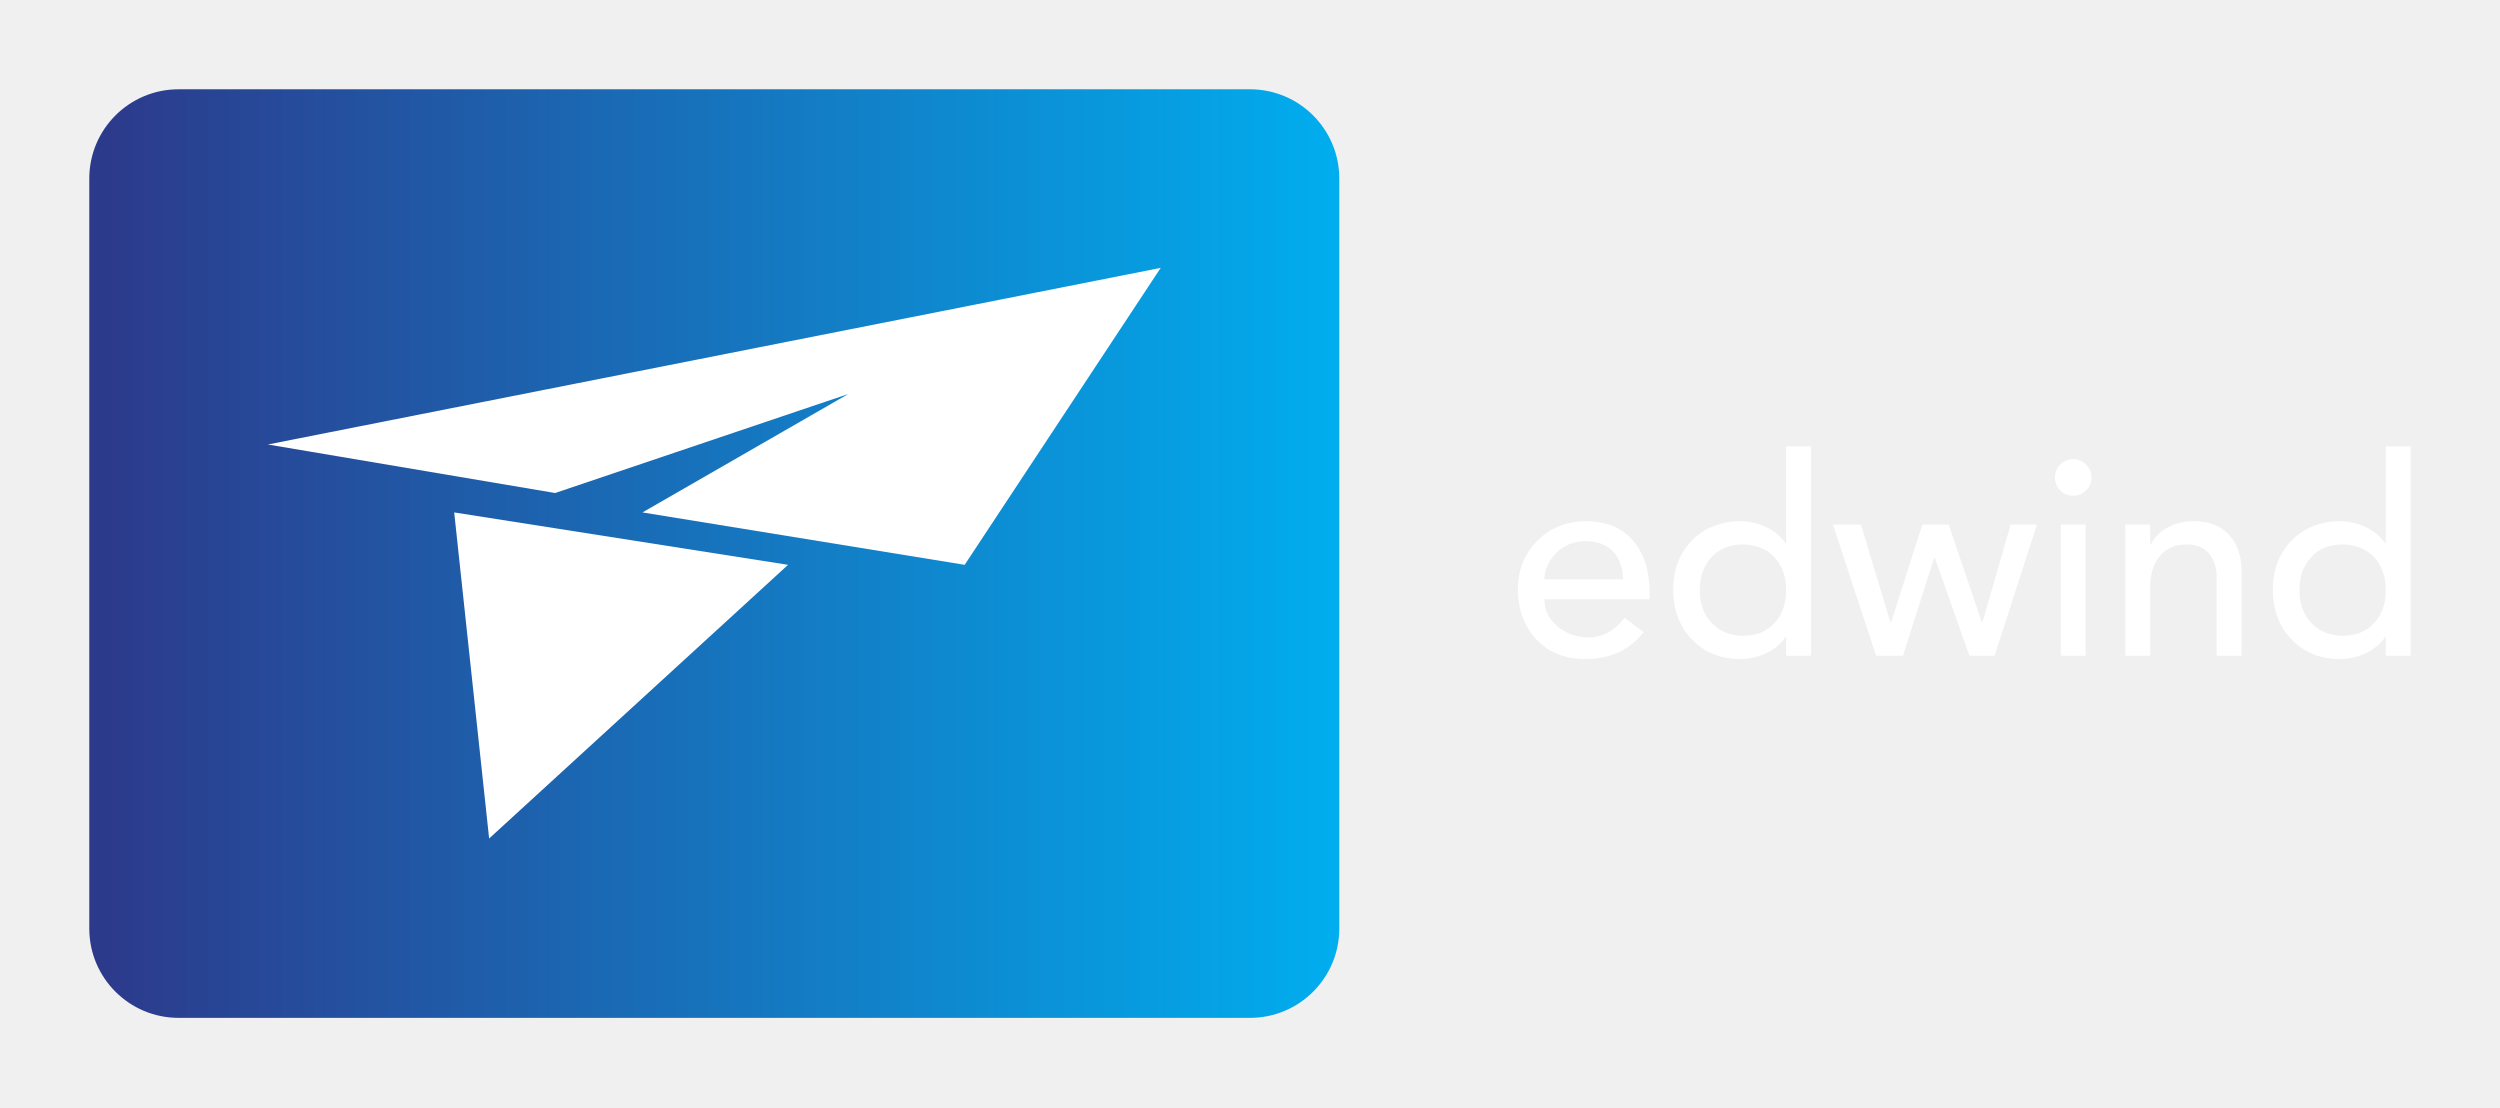
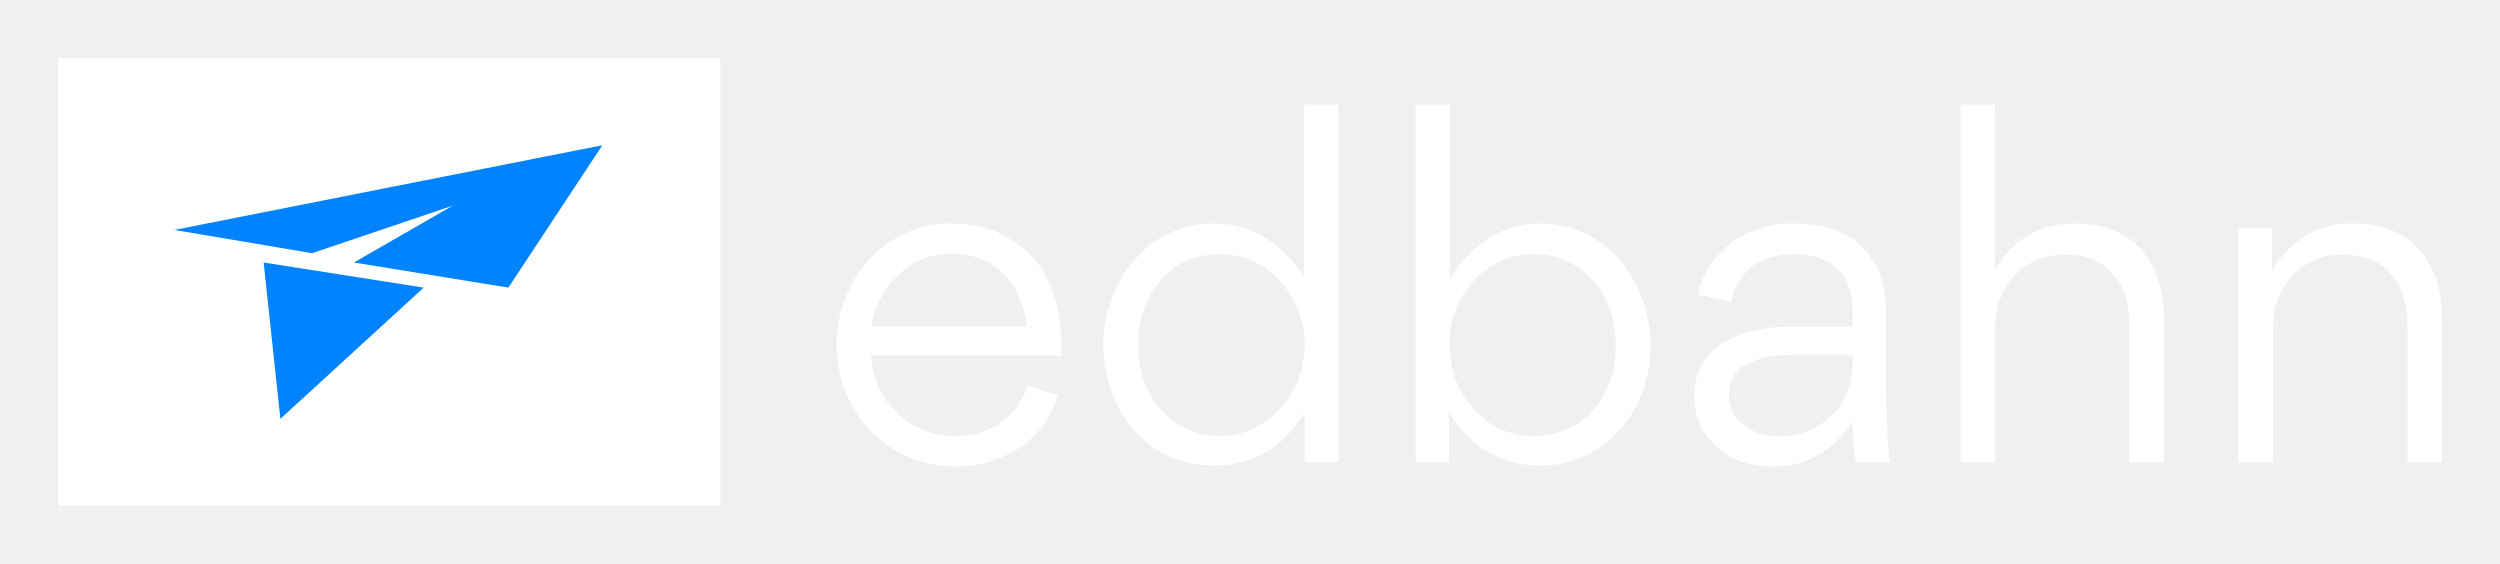
- <svg xmlns="http://www.w3.org/2000/svg" version="1.1" width="3230.769" height="1430.769" viewBox="0 0 3230.769 1430.769">
-   <g transform="scale(11.53846) translate(10, 10)">
-     <defs id="SvgjsDefs1099">
-       <linearGradient id="SvgjsLinearGradient1106">
-         <stop id="SvgjsStop1107" stop-color="#2d388a" offset="0" />
-         <stop id="SvgjsStop1108" stop-color="#00aeef" offset="1" />
-       </linearGradient>
-     </defs>
-     <g id="SvgjsG1100" featureKey="symbolContainer" transform="matrix(1,0,0,1,0,0)" fill="url(#SvgjsLinearGradient1106)">
-       <rect width="140" height="104" rx="10" ry="10" />
+ <svg xmlns="http://www.w3.org/2000/svg" version="1.1" width="3146.229" height="709.21" viewBox="0 0 3146.229 709.21">
+   <g transform="scale(7.311442) translate(10, 10)">
+     <defs id="SvgjsDefs1482" />
+     <g id="SvgjsG1483" featureKey="symbolGroupContainer" transform="matrix(1,0,0,1,0,0)" fill="#ffffff">
+       <rect width="114" height="77" />
    </g>
-     <g id="SvgjsG1101" featureKey="uHI19F-0" transform="matrix(-2.173913,0,0,2.173913,122.1739,-0.2173917)" fill="#ffffff">
+     <g id="SvgjsG1484" featureKey="5TMTKC-0" transform="matrix(-1.601831,0,0,1.601831,95.28604,0.1029745)" fill="#0083fd">
      <g>
        <g>
-           <polygon fill="#ffffff" points="1,9.3 47,18.4 32.2,20.9 17.1,15.8 27.7,21.9 11.1,24.6   " />
+           <polygon fill="#0083fd" points="1,9.3 47,18.4 32.2,20.9 17.1,15.8 27.7,21.9 11.1,24.6   " />
        </g>
        <g>
-           <polygon fill="#ffffff" points="37.4,21.9 20.2,24.6 35.6,38.7   " />
+           <polygon fill="#0083fd" points="37.4,21.9 20.2,24.6 35.6,38.7   " />
        </g>
      </g>
    </g>
-     <g id="SvgjsG1102" featureKey="8FbbNb-0" transform="matrix(1.550388,0,0,1.550388,158.7597,32.43411)" fill="#ffffff">
-       <path d="M5.7 10.28 c1.453 0 2.583 0.457 3.39 1.37 s1.217 2.17 1.23 3.77 l0 0.5 l-7.6 0 c0 0.773 0.31 1.423 0.93 1.95 s1.377 0.797 2.27 0.81 c0.987 0 1.853 -0.473 2.6 -1.42 l1.36 1.04 c-1.013 1.293 -2.413 1.94 -4.2 1.94 c-1.453 0 -2.623 -0.463 -3.51 -1.39 s-1.343 -2.123 -1.37 -3.59 c0 -1.413 0.457 -2.59 1.37 -3.53 s2.09 -1.423 3.53 -1.45 z M8.4 14.48 c-0.027 -0.893 -0.28 -1.577 -0.76 -2.05 s-1.14 -0.71 -1.98 -0.71 c-0.56 0 -1.063 0.137 -1.51 0.41 s-0.797 0.627 -1.05 1.06 s-0.38 0.863 -0.38 1.29 l5.68 0 z M21.98 4.88 l-0 15.12 l-1.8 0 l0 -1.36 l-0.04 0 c-0.347 0.507 -0.817 0.9 -1.41 1.18 s-1.223 0.42 -1.89 0.42 c-1.427 -0.013 -2.583 -0.487 -3.47 -1.42 s-1.337 -2.12 -1.35 -3.56 c0 -1.453 0.443 -2.64 1.33 -3.56 s2.05 -1.393 3.49 -1.42 c0.653 0 1.28 0.14 1.88 0.42 s1.073 0.673 1.42 1.18 l0.04 0 l0 -7 l1.8 0 z M13.94 15.26 c0 0.973 0.287 1.763 0.86 2.37 s1.327 0.917 2.26 0.93 c0.947 0 1.703 -0.303 2.27 -0.91 s0.85 -1.403 0.85 -2.39 c0 -0.973 -0.28 -1.763 -0.84 -2.37 s-1.327 -0.917 -2.3 -0.93 c-0.933 0 -1.683 0.307 -2.25 0.92 s-0.85 1.407 -0.85 2.38 z M25.58 10.52 l2.14 7.08 l0.04 0 l2.26 -7.08 l1.9 0 l2.4 7.08 l0.04 0 l2.04 -7.08 l1.9 0 l-3.06 9.48 l-1.82 0 l-2.5 -7.08 l-0.04 0 l-2.26 7.08 l-1.94 0 l-3.12 -9.48 l2.02 0 z M40.92 5.8 c0.36 0 0.67 0.13 0.93 0.39 s0.39 0.57 0.39 0.93 c0 0.373 -0.133 0.687 -0.4 0.94 s-0.573 0.38 -0.92 0.38 c-0.373 0 -0.687 -0.127 -0.94 -0.38 s-0.38 -0.567 -0.38 -0.94 s0.133 -0.687 0.4 -0.94 s0.573 -0.38 0.92 -0.38 z M41.82 10.52 l0 9.48 l-1.8 0 l0 -9.48 l1.8 0 z M49.64 10.28 c1.067 0 1.903 0.32 2.51 0.96 s0.917 1.5 0.93 2.58 l0 6.18 l-1.8 0 l0 -5.66 c0 -0.733 -0.19 -1.313 -0.57 -1.74 s-0.91 -0.64 -1.59 -0.64 c-0.84 0 -1.49 0.28 -1.95 0.84 s-0.69 1.307 -0.69 2.24 l0 4.96 l-1.8 0 l0 -9.48 l1.8 0 l0 1.46 l0.04 0 c0.253 -0.533 0.663 -0.95 1.23 -1.25 s1.197 -0.45 1.89 -0.45 z M65.3 4.88 l-0 15.12 l-1.8 0 l0 -1.36 l-0.04 0 c-0.347 0.507 -0.817 0.9 -1.41 1.18 s-1.223 0.42 -1.89 0.42 c-1.427 -0.013 -2.583 -0.487 -3.47 -1.42 s-1.337 -2.12 -1.35 -3.56 c0 -1.453 0.443 -2.64 1.33 -3.56 s2.05 -1.393 3.49 -1.42 c0.653 0 1.28 0.14 1.88 0.42 s1.073 0.673 1.42 1.18 l0.04 0 l0 -7 l1.8 0 z M57.26 15.26 c0 0.973 0.287 1.763 0.86 2.37 s1.327 0.917 2.26 0.93 c0.947 0 1.703 -0.303 2.27 -0.91 s0.85 -1.403 0.85 -2.39 c0 -0.973 -0.28 -1.763 -0.84 -2.37 s-1.327 -0.917 -2.3 -0.93 c-0.933 0 -1.683 0.307 -2.25 0.92 s-0.85 1.407 -0.85 2.38 z" />
+     <g id="SvgjsG1485" featureKey="7UBp9i-0" transform="matrix(4.061078,0,0,4.061078,130.2638,-11.65561)" fill="#ffffff">
+       <path d="M10.42 15.48 l-8.04 0 c0.06 0.98 0.42 1.78 1.1 2.42 c0.68 0.66 1.5 0.98 2.46 0.98 c1.5 0 2.62 -0.74 3.08 -2.12 l1.28 0.4 c-0.28 0.94 -0.82 1.68 -1.62 2.22 c-0.8 0.52 -1.7 0.8 -2.72 0.8 c-0.94 0 -1.8 -0.24 -2.58 -0.7 s-1.38 -1.08 -1.8 -1.88 c-0.44 -0.78 -0.66 -1.64 -0.66 -2.58 c0 -0.9 0.2 -1.74 0.62 -2.52 c0.4 -0.8 0.98 -1.42 1.74 -1.9 c0.74 -0.48 1.58 -0.72 2.48 -0.72 c0.98 0 1.84 0.22 2.56 0.68 c0.72 0.44 1.26 1.06 1.6 1.82 c0.36 0.76 0.52 1.62 0.52 2.62 c0 0.1 0 0.26 -0.02 0.48 z M2.4 14.24 l6.58 0 c-0.1 -0.92 -0.44 -1.66 -1 -2.24 c-0.56 -0.56 -1.3 -0.84 -2.22 -0.84 c-0.86 0 -1.58 0.3 -2.22 0.9 c-0.64 0.62 -1.02 1.34 -1.14 2.18 z M12.22 15.02 c0 -1.3 0.48 -2.58 1.28 -3.54 c0.8 -0.98 2.02 -1.6 3.38 -1.6 c0.92 0 1.74 0.26 2.36 0.7 s1.06 0.92 1.5 1.56 l0 -7.3 l1.44 0 l0 15.16 l-1.42 0 l0 -2.12 c-0.92 1.52 -2.22 2.26 -3.88 2.26 c-1.38 0 -2.6 -0.6 -3.4 -1.54 c-0.78 -0.94 -1.26 -2.22 -1.26 -3.58 z M17.18 18.88 c2.04 0.02 3.62 -1.88 3.58 -3.88 c0 -1.3 -0.64 -2.54 -1.74 -3.28 c-0.56 -0.36 -1.18 -0.54 -1.84 -0.54 c-1.06 0 -1.9 0.36 -2.52 1.1 c-0.64 0.74 -0.96 1.66 -0.96 2.78 c0 1.38 0.56 2.56 1.62 3.28 c0.54 0.36 1.16 0.54 1.86 0.54 z M35.42 15.02 c0 1.8 -0.78 3.42 -2.22 4.4 c-0.72 0.48 -1.54 0.72 -2.46 0.72 c-1.62 0 -2.92 -0.74 -3.86 -2.24 l0 2.1 l-1.42 0 l0 -15.16 l1.46 0 l0 7.36 c1 -1.54 2.28 -2.32 3.82 -2.32 c1.38 0 2.62 0.62 3.42 1.6 c0.78 0.96 1.26 2.24 1.26 3.54 z M30.46 18.88 c1.06 0 1.9 -0.38 2.54 -1.1 c0.62 -0.74 0.94 -1.64 0.94 -2.72 c0 -1.4 -0.54 -2.62 -1.62 -3.34 c-0.52 -0.36 -1.16 -0.54 -1.86 -0.54 c-2.02 -0.04 -3.62 1.84 -3.56 3.82 c0 1.04 0.32 1.96 1 2.72 c0.68 0.78 1.52 1.16 2.56 1.16 z M41.22 14.26 l2.76 0 l0 -0.66 c0 -1.6 -0.88 -2.42 -2.54 -2.42 c-0.8 0 -1.48 0.26 -1.88 0.66 s-0.64 0.86 -0.72 1.36 l-1.4 -0.3 c0.02 -0.5 0.5 -1.48 1.4 -2.2 c0.6 -0.46 1.56 -0.82 2.64 -0.82 c1.82 0 3.02 0.68 3.62 2.06 c0.2 0.46 0.3 1 0.3 1.64 l0 2.8 c0 1.66 0.06 2.88 0.16 3.62 l-1.44 0 c-0.08 -0.44 -0.14 -1.02 -0.14 -1.74 l0 0 c-0.84 1.28 -1.94 1.92 -3.36 1.92 c-0.98 0 -1.8 -0.28 -2.4 -0.84 c-0.62 -0.54 -0.94 -1.24 -0.94 -2.1 l0 -0.1 c0 -2.16 2.16 -2.88 3.94 -2.88 z M43.98 15.8 l0 -0.34 l-2.78 0 c-0.58 0 -1.12 0.1 -1.62 0.34 c-0.5 0.22 -0.84 0.7 -0.84 1.32 c0 0.56 0.2 0.98 0.62 1.3 c0.4 0.32 0.9 0.48 1.52 0.48 c0.88 0 1.62 -0.3 2.22 -0.88 c0.58 -0.56 0.88 -1.32 0.88 -2.22 z M57.18 20 l-1.46 0 l0 -5.78 c0 -0.92 -0.22 -1.64 -0.7 -2.2 c-0.46 -0.54 -1.14 -0.82 -2.04 -0.82 c-0.86 0 -1.58 0.3 -2.14 0.9 c-0.54 0.6 -0.82 1.34 -0.82 2.24 l0 5.66 l-1.46 0 l0 -15.16 l1.46 0 l0 7 c0.78 -1.32 1.92 -1.96 3.4 -1.96 c1.18 0 2.1 0.36 2.78 1.08 c0.64 0.74 0.98 1.7 0.98 2.9 l0 6.14 z M68.96 20 l-1.46 0 l0 -5.78 c0 -0.92 -0.22 -1.64 -0.7 -2.2 c-0.46 -0.54 -1.14 -0.82 -2.04 -0.82 c-0.86 0 -1.58 0.3 -2.14 0.9 c-0.54 0.6 -0.82 1.34 -0.82 2.24 l0 5.66 l-1.46 0 l0 -9.94 l1.42 0 l0 1.82 c0.8 -1.34 1.94 -2 3.44 -2 c1.18 0 2.1 0.36 2.78 1.08 c0.64 0.74 0.98 1.7 0.98 2.9 l0 6.14 z" />
    </g>
  </g>
</svg>
